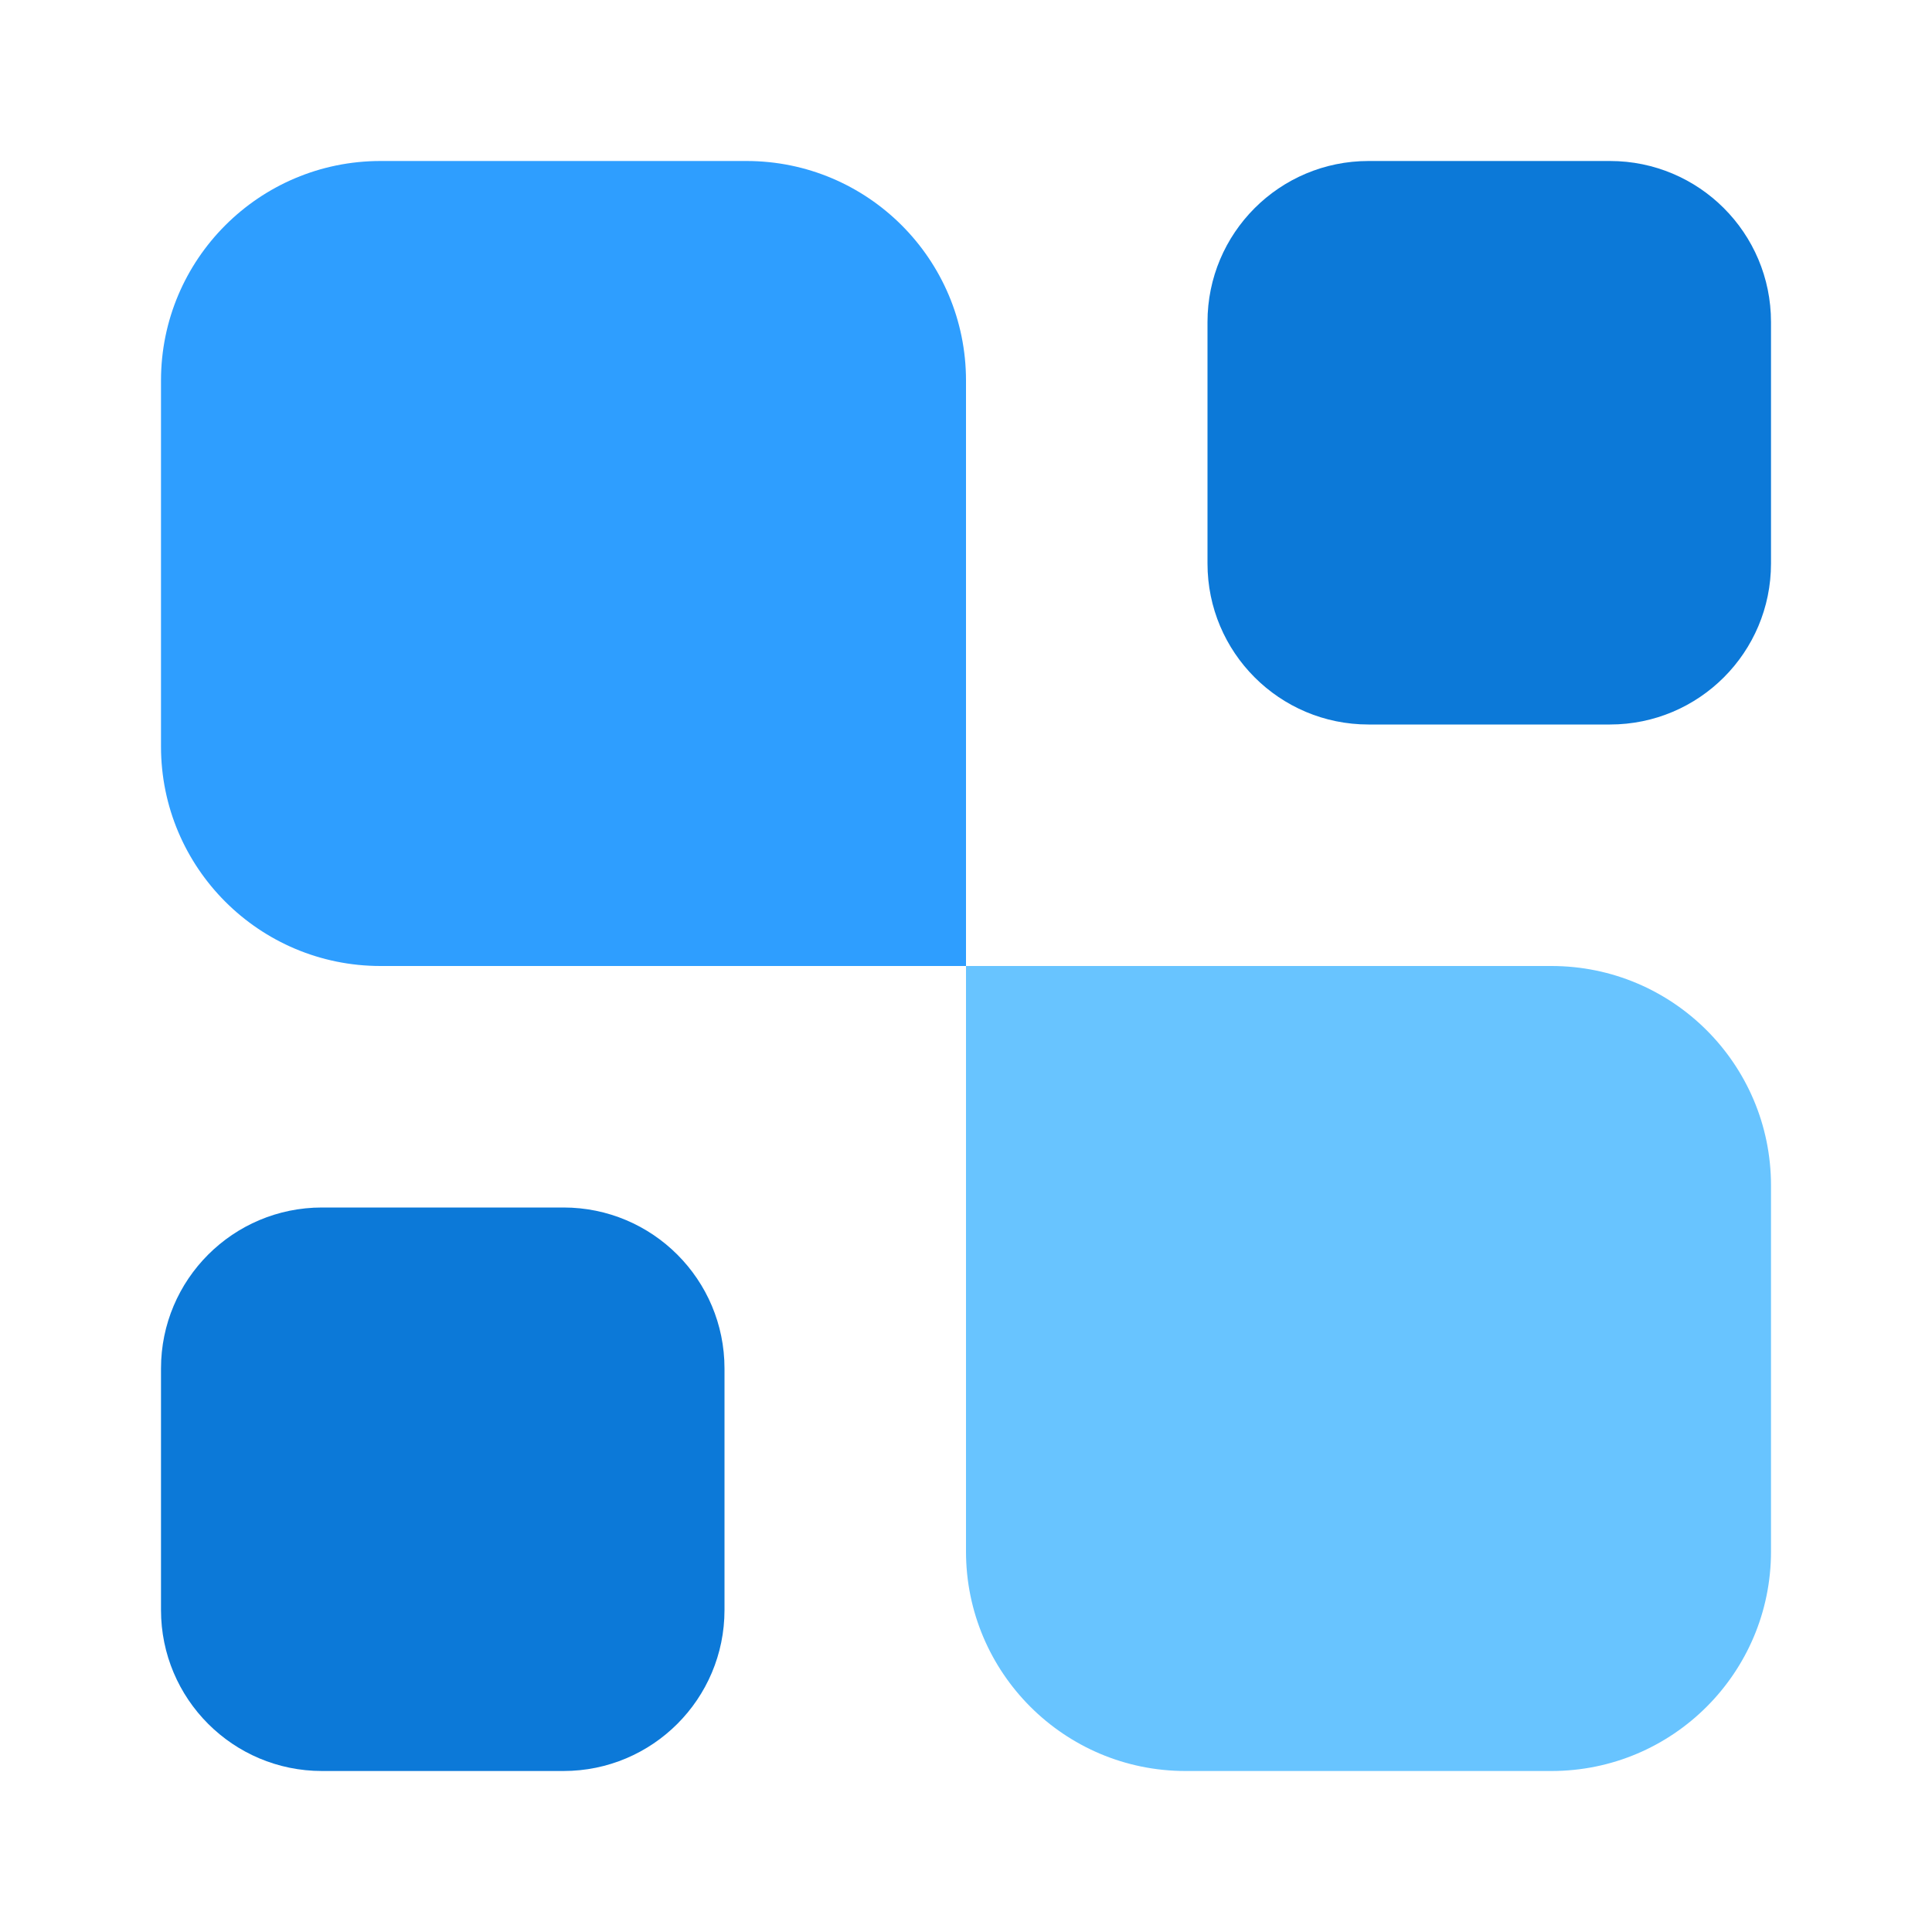
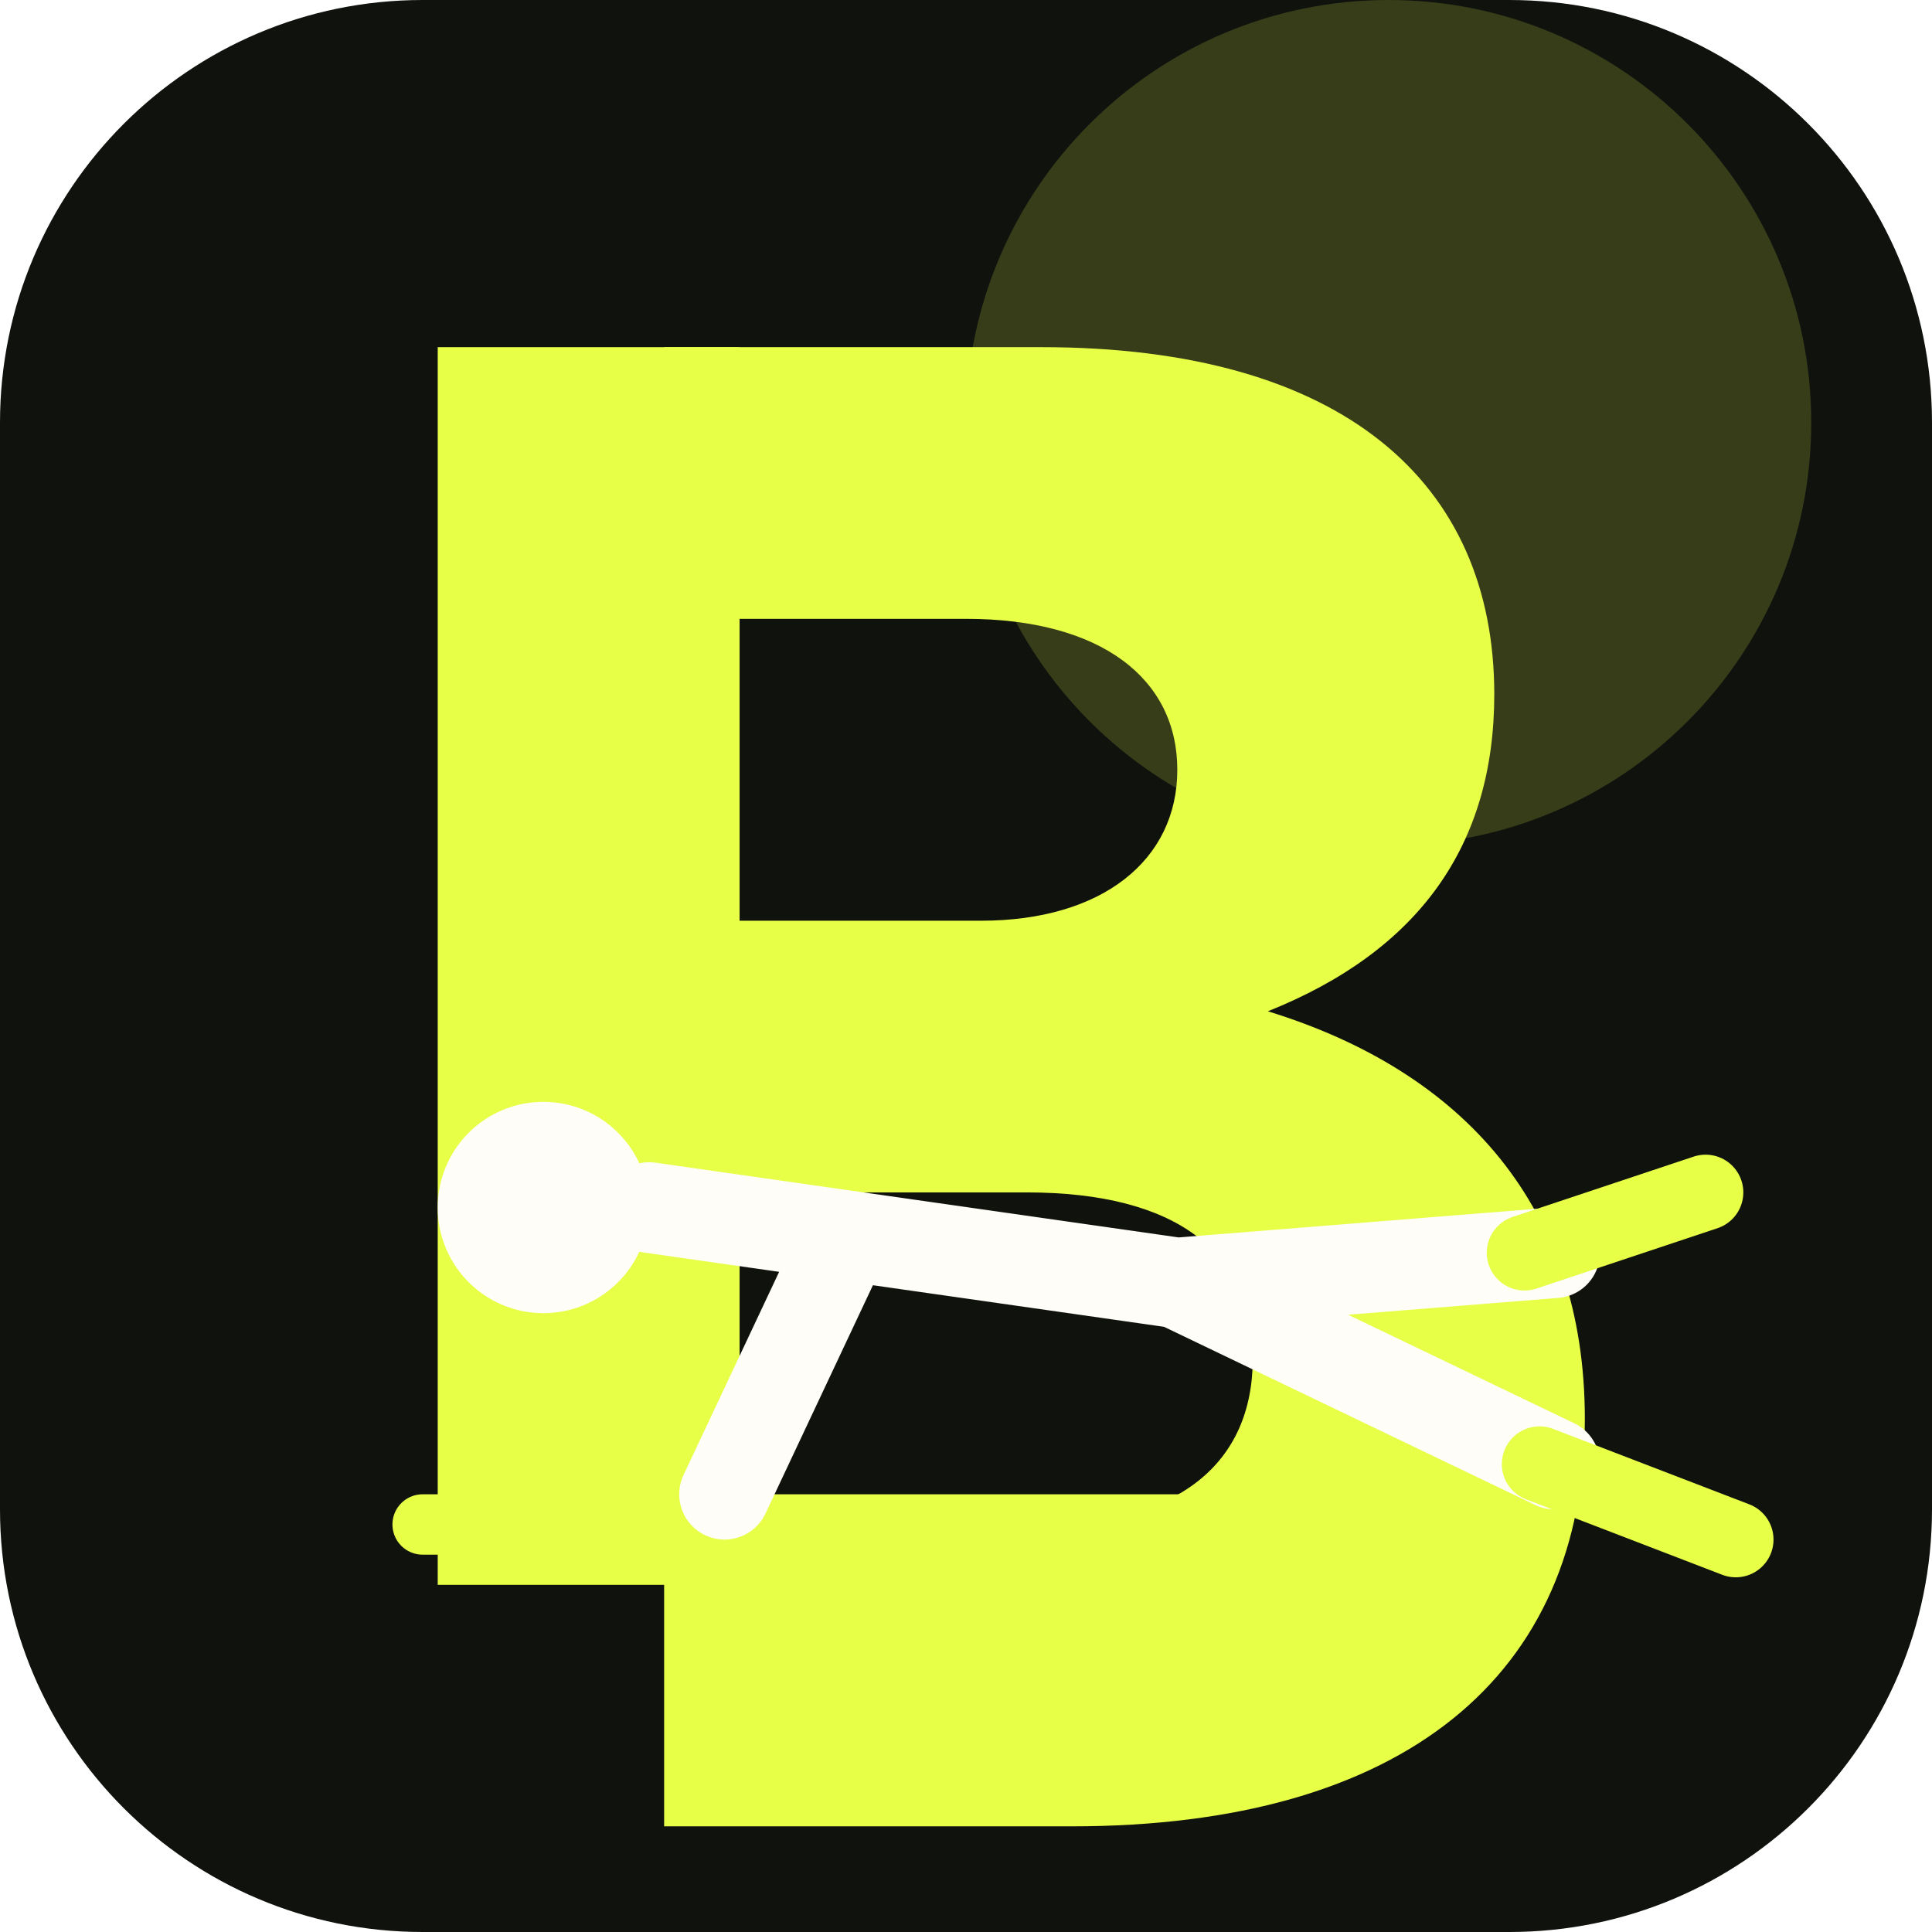
- <svg xmlns="http://www.w3.org/2000/svg" width="24" height="24" viewBox="0 0 24 24" fill="none">
-   <path d="M22 19.273C22 20.779 20.779 22 19.273 22H14.727C13.221 22 12 20.779 12 19.273V12H19.273C20.779 12 22 13.221 22 14.727V19.273Z" fill="#68C4FF" />
-   <path d="M20 2C21.105 2 22 2.895 22 4V7C22 8.105 21.105 9 20 9H17C15.895 9 15 8.105 15 7V4C15 2.895 15.895 2 17 2H20Z" fill="#0C79D8" />
-   <path d="M7 15C8.105 15 9 15.895 9 17V20C9 21.105 8.105 22 7 22H4C2.895 22 2 21.105 2 20V17C2 15.895 2.895 15 4 15H7Z" fill="#0C79D8" />
-   <path d="M12 12H4.727C3.221 12 2 10.779 2 9.273V4.727C2 3.221 3.221 2 4.727 2H9.273C10.779 2 12 3.221 12 4.727V12Z" fill="#2E9EFF" />
+ <svg xmlns="http://www.w3.org/2000/svg" width="128" height="128" viewBox="0 0 128 128" fill="none">
+   <rect width="128" height="128" rx="28" fill="#10120E" />
+   <circle cx="92" cy="28" r="28" fill="#E8FF48" fill-opacity="0.18" />
+   <path d="M29 23h20v82H29V23Z" fill="#E8FF48" />
+   <path d="M44 23h25c20 0 30 9 30 23 0 10-5 17-15 21 13 4 21 13 21 27 0 17-12 27-34 27H44V101h25c9 0 14-4 14-11s-5-11-15-11H44V61h21c8 0 13-4 13-10s-5-10-14-10H44V23Z" fill="#E8FF48" />
+   <path d="M28 101h72" stroke="#E8FF48" stroke-width="4" stroke-linecap="round" />
+   <circle cx="36" cy="80" r="7" fill="#FFFDF7" />
+   <path d="M43 80l35 5M56 82l-8 17M78 85l25 12M78 85l25-2" stroke="#FFFDF7" stroke-width="6" stroke-linecap="round" stroke-linejoin="round" />
+   <path d="M101 83l12-4M102 97l13 5" stroke="#E8FF48" stroke-width="5" stroke-linecap="round" />
</svg>
